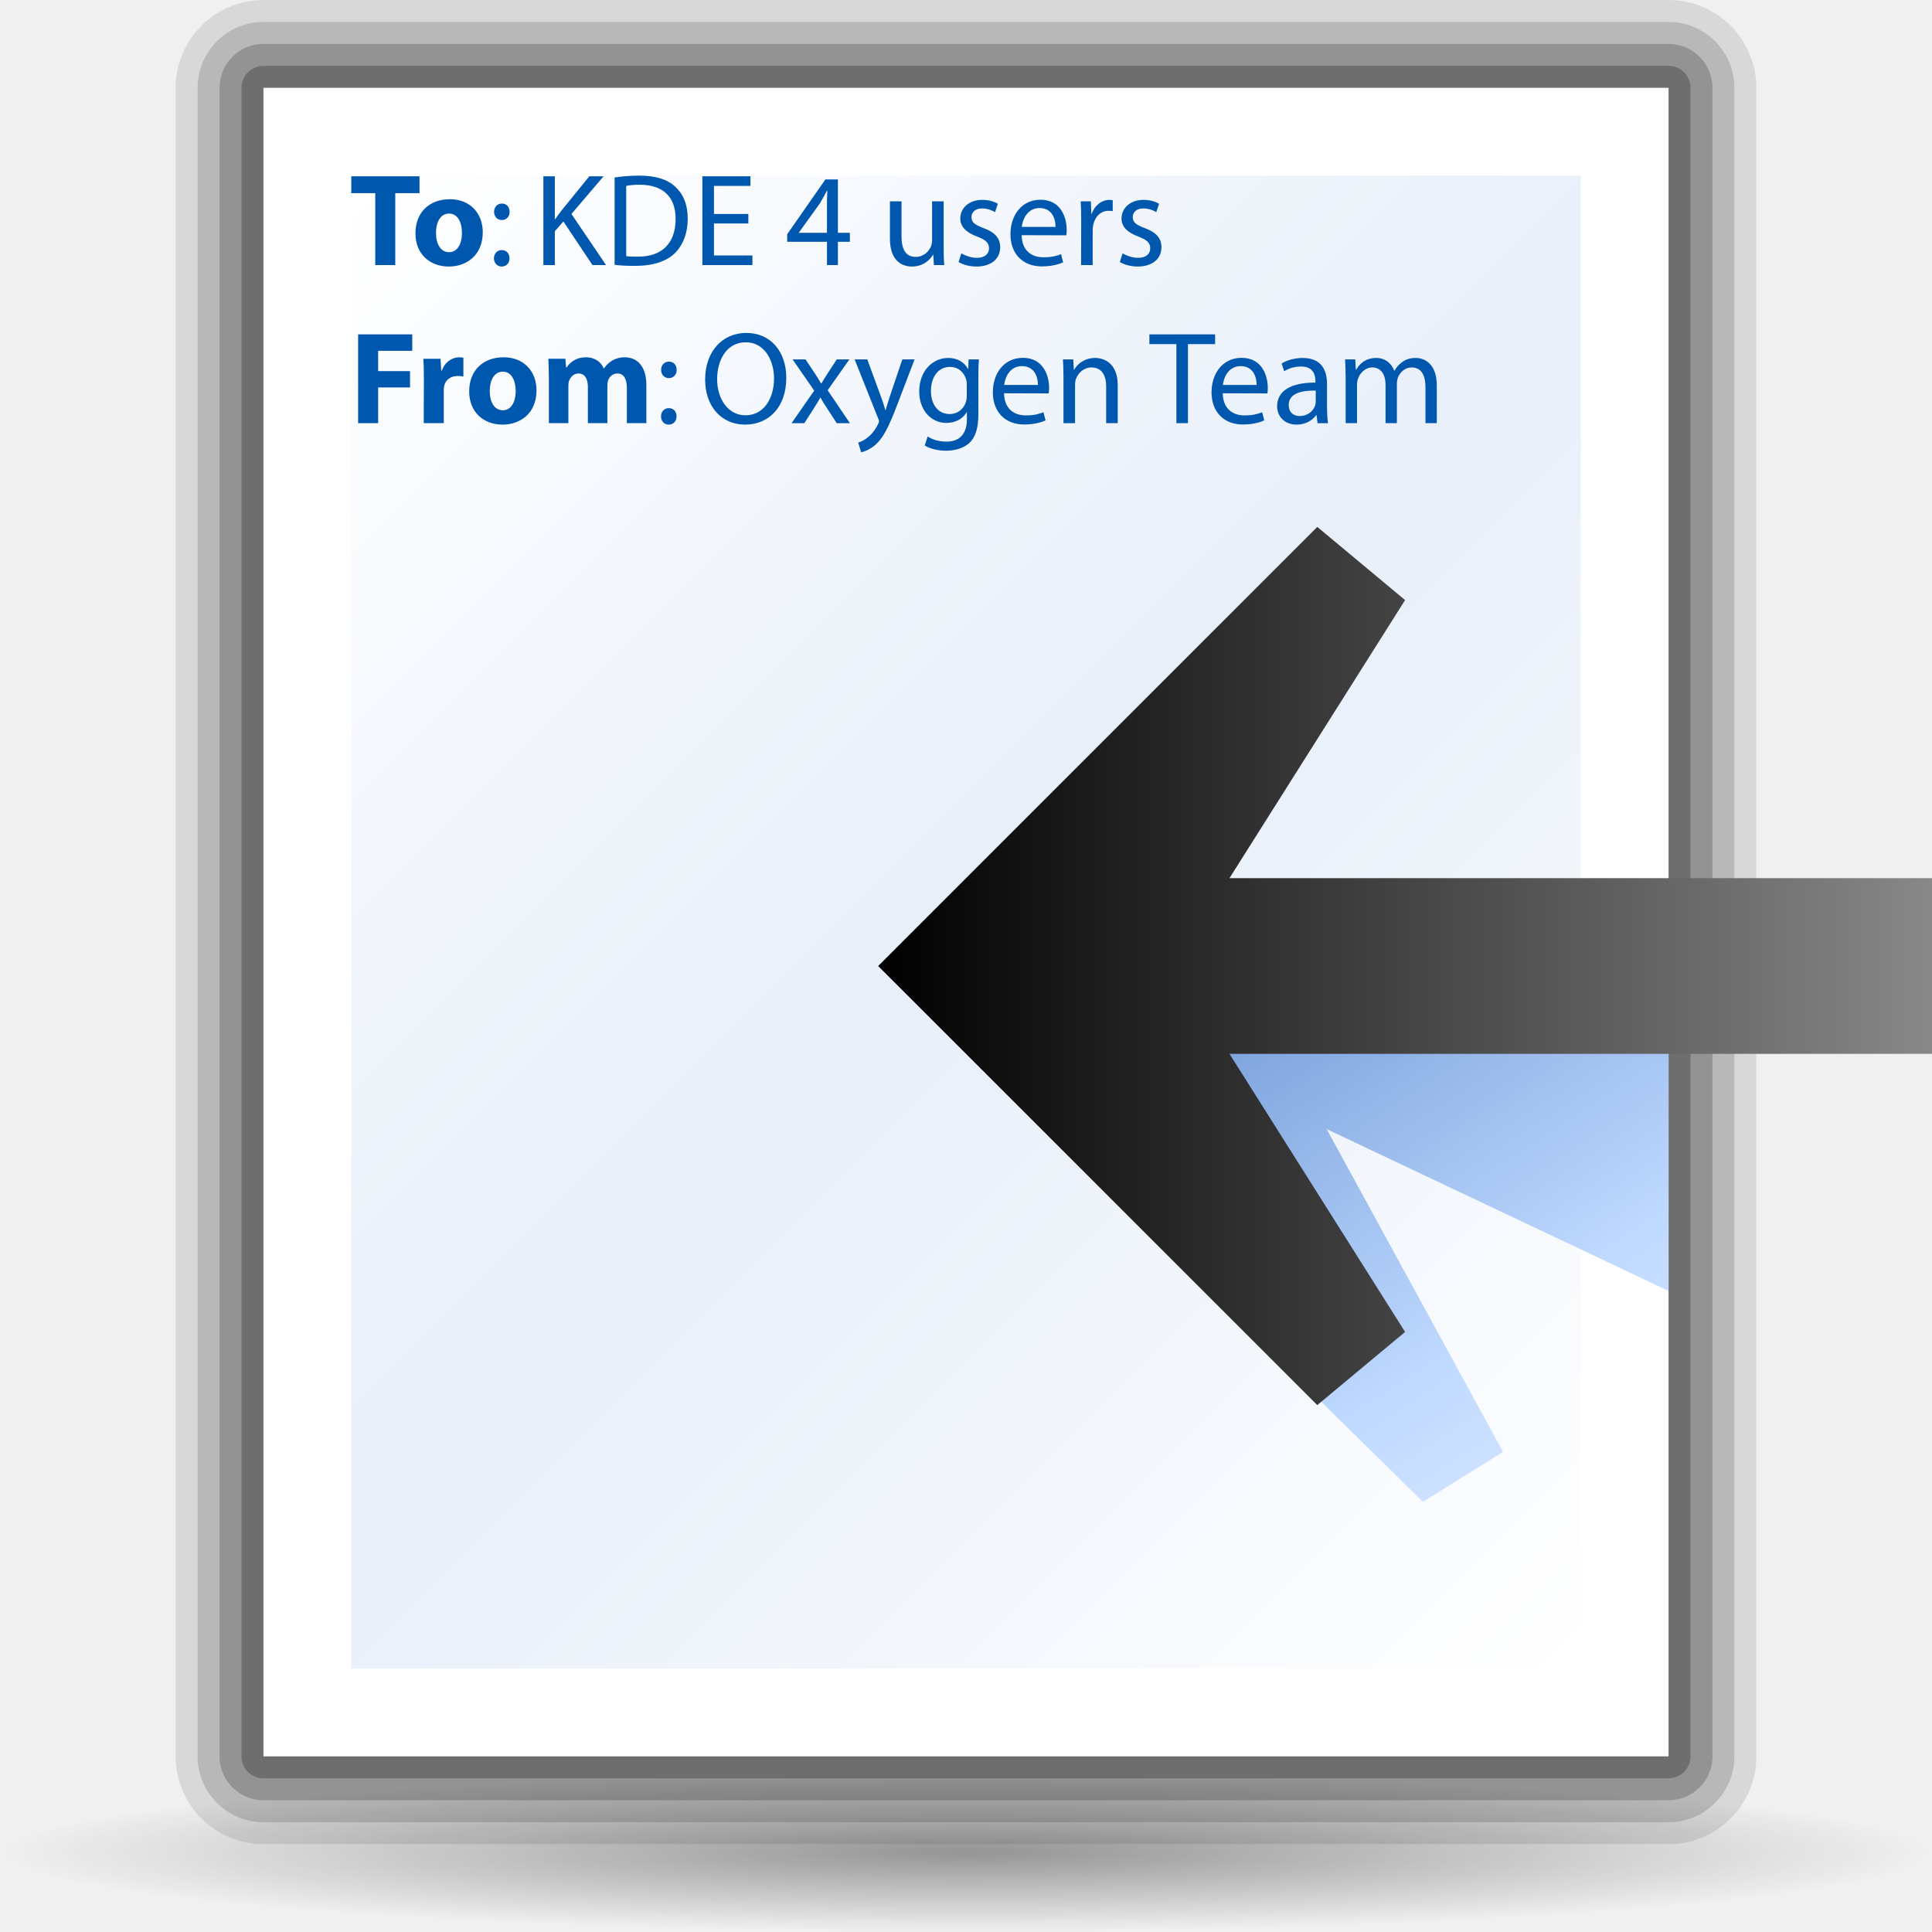
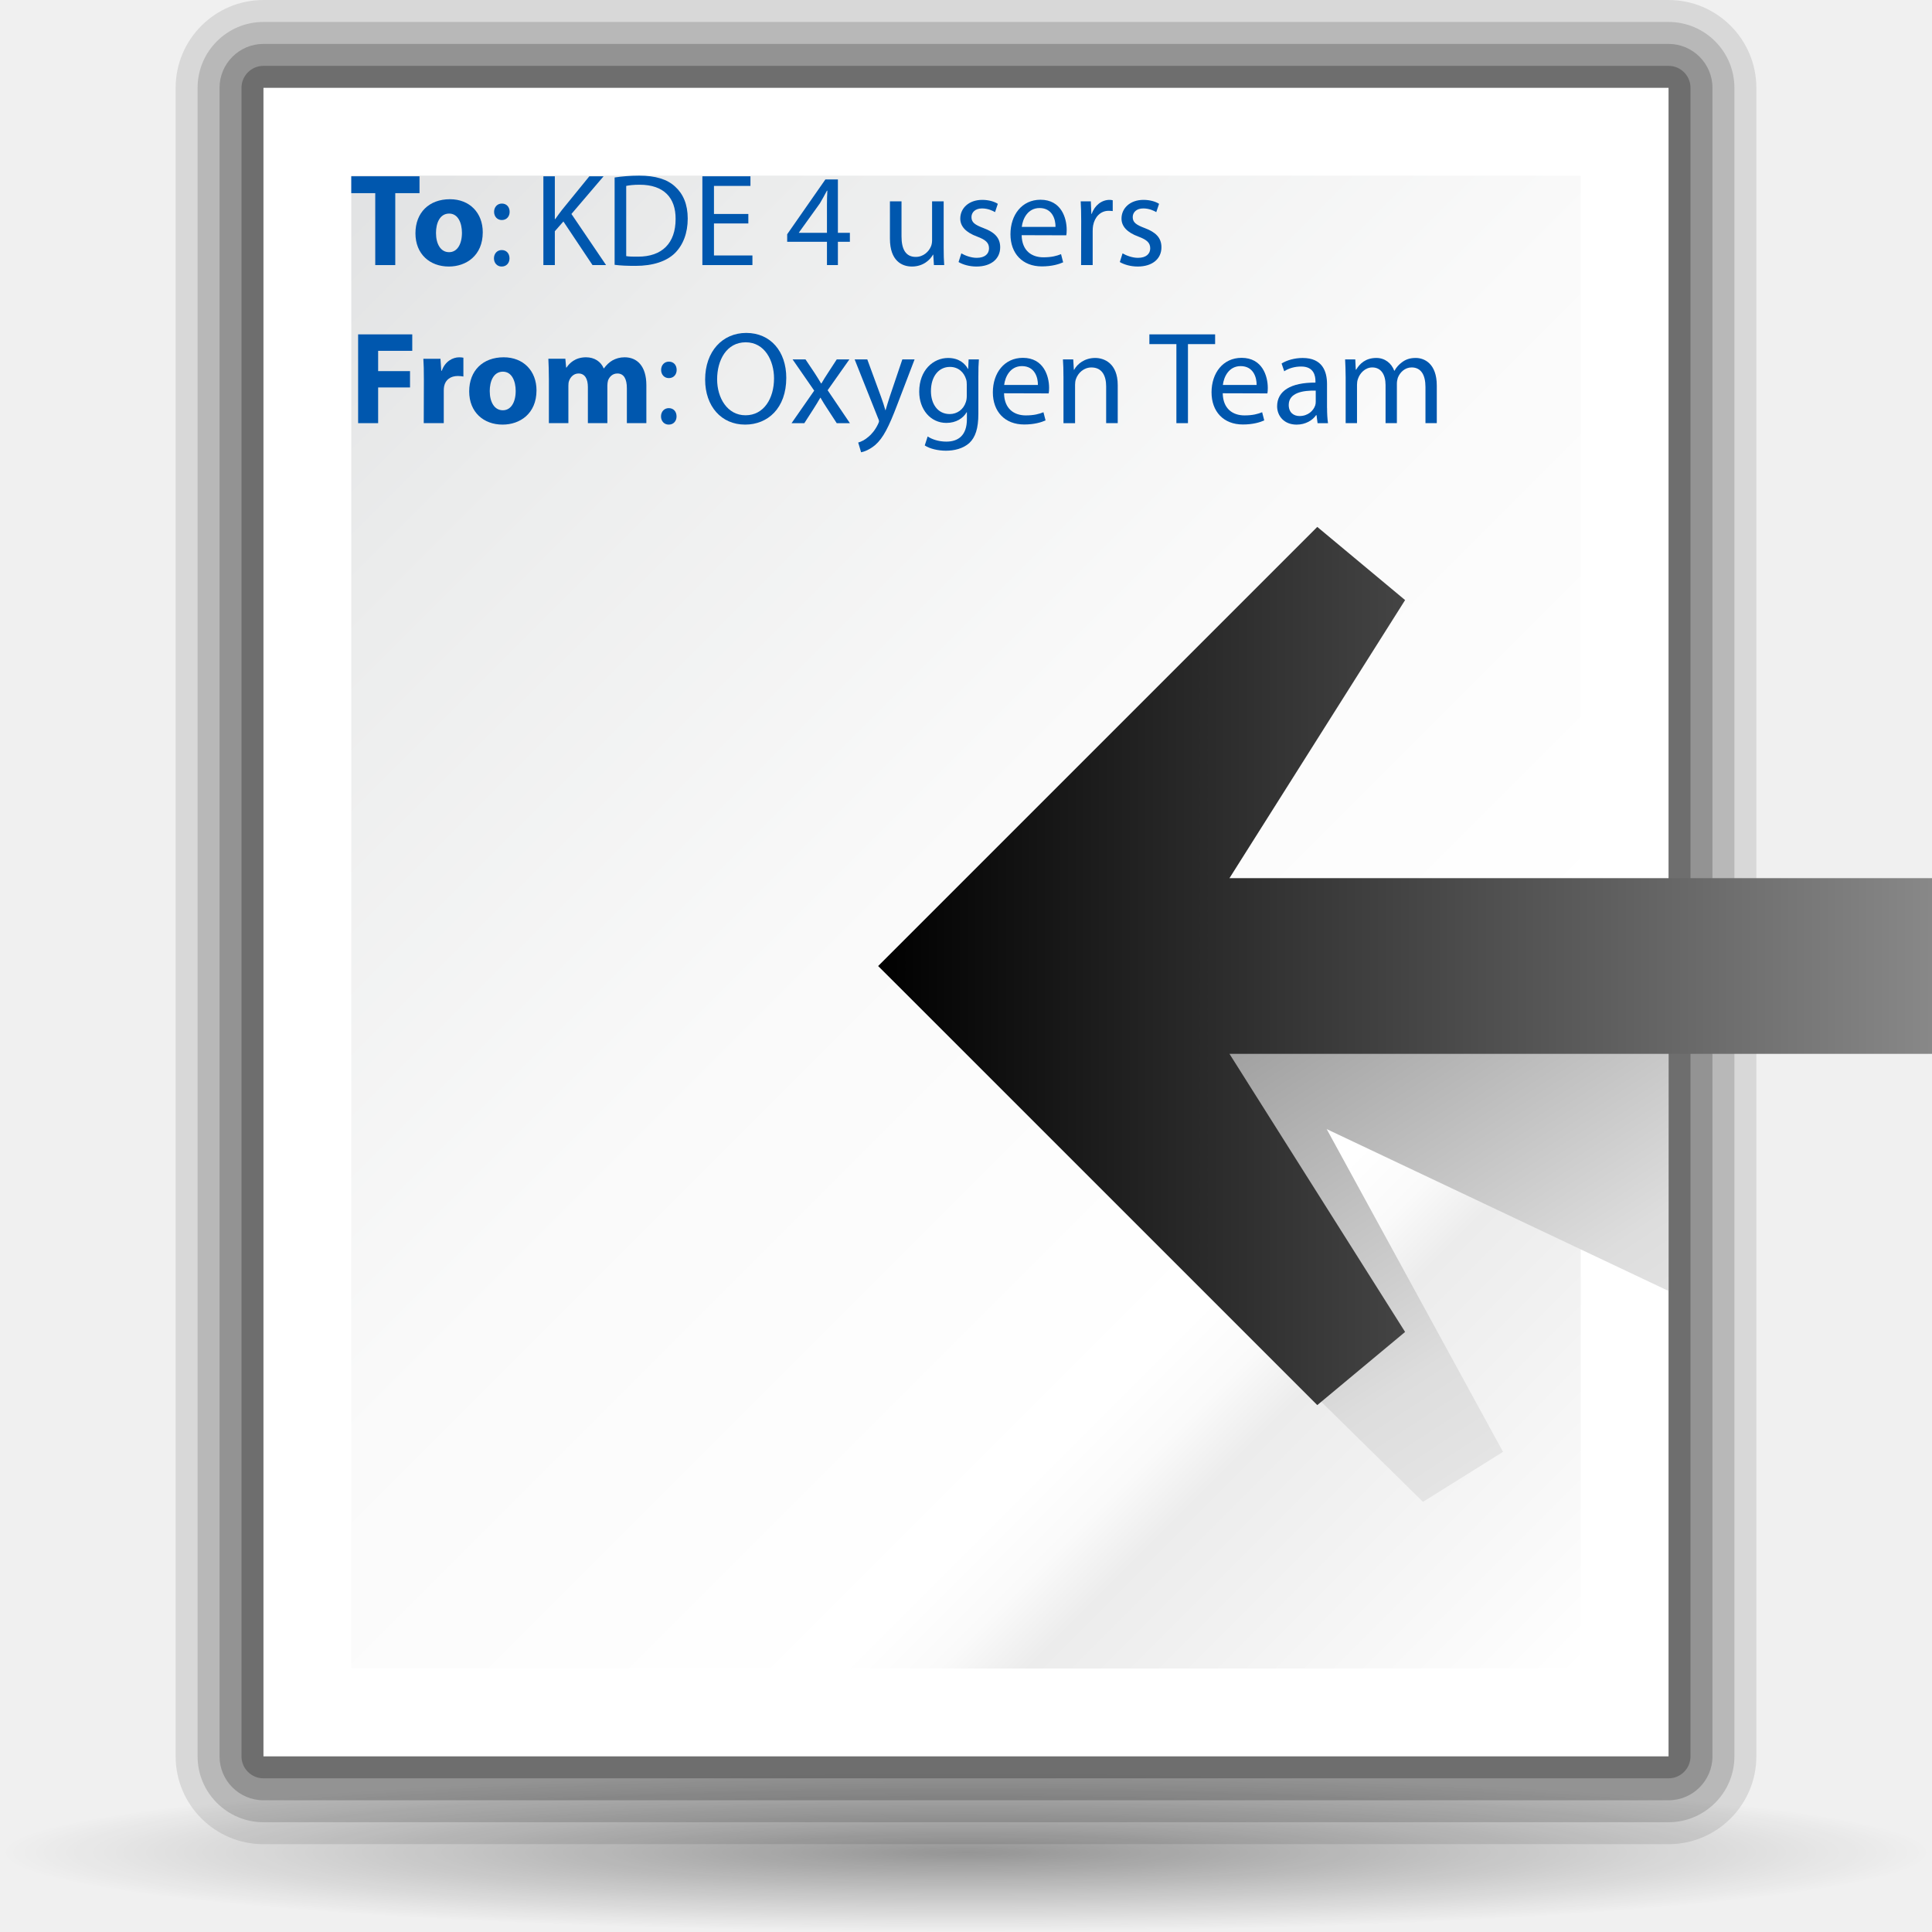
<svg xmlns="http://www.w3.org/2000/svg" xmlns:xlink="http://www.w3.org/1999/xlink" version="1.0" width="88" height="88" id="svg1912">
  <defs id="defs1914">
+     <linearGradient y2="69.858" x2="67.421" y1="90.052" x1="118.151" gradientUnits="userSpaceOnUse" id="linearGradient4132">
+       <stop id="stop4134" style="stop-color:#FFFFFF" offset="0" />
+       <stop id="stop4136" style="stop-color:#ddd;stop-opacity:1;" offset="0.5" />
+       <stop id="stop4138" style="stop-color:#888;stop-opacity:1;" offset="1" />
+     </linearGradient>
+     <linearGradient xlink:href="#linearGradient4132" id="linearGradient5674" gradientUnits="userSpaceOnUse" x1="80.102" y1="70.012" x2="46.037" y2="56.452" gradientTransform="translate(-62.46032,-11.34059)" />
+     <radialGradient gradientUnits="userSpaceOnUse" r="139.559" cy="112.305" cx="102" id="radialGradient3216">
+       <stop id="stop3218" style="stop-color:white;stop-opacity:1;" offset="0" />
+       <stop id="stop3222" style="stop-color:#ECECEC" offset="0.203" />
+       <stop id="stop3224" style="stop-color:#FAFAFA" offset="0.236" />
+       <stop id="stop3226" style="stop-color:#FFFFFF" offset="0.272" />
+       <stop id="stop3228" style="stop-color:#FAFAFA" offset="0.531" />
+       <stop id="stop3230" style="stop-color:#EBECEC" offset="0.845" />
+       <stop id="stop3232" style="stop-color:#E1E2E3" offset="1" />
+     </radialGradient>
    <linearGradient id="XMLID_21_" gradientUnits="userSpaceOnUse" x1="67" y1="73" x2="5" y2="11">
      <stop offset="0" style="stop-color:#FFFFFF" id="stop3728" />
      <stop offset="0.5" style="stop-color:#e8eff9;stop-opacity:1;" id="stop3730" />
      <stop offset="1" style="stop-color:#FFFFFF" id="stop3732" />
    </linearGradient>
-     <linearGradient xlink:href="#XMLID_21_" id="linearGradient2359" gradientUnits="userSpaceOnUse" x1="67" y1="73" x2="5" y2="11" gradientTransform="translate(-30.17989,-4.518519)" />
+     <linearGradient xlink:href="#XMLID_21_" id="linearGradient2359" gradientUnits="userSpaceOnUse" x1="67" y1="73" x2="5" y2="11" gradientTransform="translate(-74.32804,-10.20106)" />
    <linearGradient id="linearGradient3291">
      <stop style="stop-color:black;stop-opacity:1" offset="0" id="stop3293" />
      <stop style="stop-color:black;stop-opacity:0" offset="1" id="stop3295" />
    </linearGradient>
    <radialGradient cx="63.912" cy="115.709" r="63.912" fx="63.912" fy="115.709" id="radialGradient4418" xlink:href="#linearGradient3291" gradientUnits="userSpaceOnUse" gradientTransform="matrix(1,0,0,0.197802,0,92.82166)" />
    <linearGradient x1="-48" y1="44" x2="0" y2="44" id="polygon3477_1_" gradientUnits="userSpaceOnUse" gradientTransform="matrix(-1,0,0,1,32,0)">
      <stop style="stop-color:#888;stop-opacity:1" offset="0" id="stop40" />
      <stop style="stop-color:black;stop-opacity:1" offset="1" id="stop42" />
    </linearGradient>
    <linearGradient x1="-40.816" y1="80.62" x2="-14.692" y2="40.522" id="XMLID_2_" gradientUnits="userSpaceOnUse" gradientTransform="matrix(-1,0,0,1,32,0)">
      <stop style="stop-color:white;stop-opacity:1" offset="0" id="stop27" />
      <stop style="stop-color:#bfd9ff;stop-opacity:1" offset="0.5" id="stop29" />
      <stop style="stop-color:#accaf5;stop-opacity:1" offset="0.601" id="stop31" />
      <stop style="stop-color:#7ea4dd;stop-opacity:1" offset="0.867" id="stop33" />
      <stop style="stop-color:#6c96d4;stop-opacity:1" offset="1" id="stop35" />
    </linearGradient>
    <linearGradient x1="67.001" y1="73.001" x2="5.001" y2="11.001" id="XMLID_1_" gradientUnits="userSpaceOnUse">
      <stop style="stop-color:white;stop-opacity:1" offset="0" id="stop16" />
      <stop style="stop-color:#e0f0ff;stop-opacity:1" offset="0.5" id="stop18" />
      <stop style="stop-color:white;stop-opacity:1" offset="1" id="stop20" />
    </linearGradient>
-     <linearGradient x1="-40.816" y1="80.62" x2="-14.692" y2="40.522" id="linearGradient1981" xlink:href="#XMLID_2_" gradientUnits="userSpaceOnUse" gradientTransform="matrix(-1,0,0,1,32,0)" />
+     <linearGradient x1="-40.816" y1="80.62" x2="-14.692" y2="40.522" id="linearGradient1981" xlink:href="#linearGradient4132" gradientUnits="userSpaceOnUse" gradientTransform="matrix(-1,0,0,1,32,0)" />
    <linearGradient x1="-48" y1="44" x2="0" y2="44" id="linearGradient1983" xlink:href="#polygon3477_1_" gradientUnits="userSpaceOnUse" gradientTransform="matrix(-1,0,0,1,32,0)" />
    <linearGradient x1="-40.816" y1="80.62" x2="-14.692" y2="40.522" id="linearGradient1949" gradientUnits="userSpaceOnUse" gradientTransform="matrix(-1,0,0,1,32,0)">
      <stop style="stop-color:white;stop-opacity:1" offset="0" id="stop1951" />
      <stop style="stop-color:#bfd9ff;stop-opacity:1" offset="0.5" id="stop1953" />
      <stop style="stop-color:#accaf5;stop-opacity:1" offset="0.601" id="stop1955" />
      <stop style="stop-color:#7ea4dd;stop-opacity:1" offset="0.867" id="stop1957" />
      <stop style="stop-color:#6c96d4;stop-opacity:1" offset="1" id="stop1959" />
    </linearGradient>
    <linearGradient x1="-48" y1="44" x2="0" y2="44" id="linearGradient1962" gradientUnits="userSpaceOnUse" gradientTransform="matrix(-1,0,0,1,32,0)">
      <stop style="stop-color:#888;stop-opacity:1" offset="0" id="stop1964" />
      <stop style="stop-color:black;stop-opacity:1" offset="1" id="stop1966" />
    </linearGradient>
    <linearGradient x1="67.001" y1="73.001" x2="5.001" y2="11.001" id="linearGradient1939" gradientUnits="userSpaceOnUse">
      <stop style="stop-color:white;stop-opacity:1" offset="0" id="stop1941" />
      <stop style="stop-color:#e0f0ff;stop-opacity:1" offset="0.5" id="stop1943" />
      <stop style="stop-color:white;stop-opacity:1" offset="1" id="stop1945" />
    </linearGradient>
-     <linearGradient x1="67.001" y1="73.001" x2="5.001" y2="11.001" id="linearGradient1924" xlink:href="#XMLID_21_" gradientUnits="userSpaceOnUse" gradientTransform="translate(8,0)" />
+     <linearGradient x1="67.001" y1="73.001" x2="5.001" y2="11.001" id="linearGradient1924" xlink:href="#radialGradient3216" gradientUnits="userSpaceOnUse" gradientTransform="translate(8,0)" />
  </defs>
  <g id="layer1">
    <path d="M 127.824 115.709 A 63.912 12.642 0 1 1  0,115.709 A 63.912 12.642 0 1 1  127.824 115.709 z" transform="matrix(0.688444,0,0,0.286851,2.34921e-5,51.18234)" style="opacity:0.381;fill:url(#radialGradient4418);fill-opacity:1;fill-rule:nonzero;stroke:none;stroke-width:0;stroke-linecap:round;stroke-linejoin:round;stroke-miterlimit:4;stroke-dasharray:none;stroke-dashoffset:4;stroke-opacity:1" id="path4416" />
    <path d="M 12,0 C 9.794,0 8,1.794 8,4 L 8,80 C 8,82.206 9.794,84 12,84 L 76,84 C 78.206,84 80,82.206 80,80 L 80,4 C 80,1.794 78.206,0 76,0 L 12,0 z " style="opacity:0.1" id="path5" />
    <path d="M 12,1 C 10.346,1 9,2.346 9,4 L 9,80 C 9,81.654 10.346,83 12,83 L 76,83 C 77.654,83 79,81.654 79,80 L 79,4 C 79,2.346 77.654,1 76,1 L 12,1 z " style="opacity:0.15" id="path7" />
    <path d="M 12,2 C 10.897,2 10,2.897 10,4 L 10,80 C 10,81.103 10.897,82 12,82 L 76,82 C 77.103,82 78,81.103 78,80 L 78,4 C 78,2.897 77.103,2 76,2 L 12,2 z " style="opacity:0.2" id="path9" />
    <path d="M 12,3 C 11.448,3 11,3.448 11,4 L 11,80 C 11,80.553 11.448,81 12,81 L 76,81 C 76.553,81 77,80.553 77,80 L 77,4 C 77,3.448 76.553,3 76,3 L 12,3 z " style="opacity:0.25" id="path11" />
    <rect width="64" height="76" x="12" y="4" style="fill:white" id="rect13" />
    <path d="M 16,8 C 16,14.84 16,69.16 16,76 C 22.562,76 65.438,76 72,76 C 72,69.16 72,14.84 72,8 C 65.438,8 22.562,8 16,8 z " style="fill:url(#linearGradient1924)" id="path22" />
    <polygon points="43.429,42.286 68,47.199 68,58.801 52.429,51.429 60.461,66.13 56.814,68.407 32,44 43.429,42.286 " transform="translate(8,0)" style="fill:url(#linearGradient1981)" id="polygon37" />
    <polygon points="56,60.668 52,64 32,44 52,24 56,27.333 48,40 80,40 80,48 48,48 56,60.668 " transform="translate(8,0)" style="fill:url(#linearGradient1983)" id="polygon3477_4_" />
  </g>
  <g transform="translate(16,8)" id="g2513" style="fill:#0057ae">
    <path d="M 1.092,0.798 L 0,0.798 L 0,0.03 L 3.108,0.03 L 3.108,0.798 L 2.004,0.798 L 2.004,4.074 L 1.092,4.074 L 1.092,0.798 z " id="path2515" style="fill:#0057ae" />
    <path d="M 4.441,4.14 C 3.583,4.14 2.923,3.576 2.923,2.628 C 2.923,1.68 3.547,1.074 4.495,1.074 C 5.389,1.074 5.989,1.692 5.989,2.58 C 5.989,3.648 5.227,4.14 4.447,4.14 L 4.441,4.14 z M 4.459,3.486 C 4.819,3.486 5.041,3.132 5.041,2.604 C 5.041,2.172 4.873,1.728 4.459,1.728 C 4.027,1.728 3.859,2.172 3.859,2.61 C 3.859,3.108 4.069,3.486 4.453,3.486 L 4.459,3.486 z " id="path2517" style="fill:#0057ae" />
    <path d="M 6.847,4.14 C 6.643,4.14 6.499,3.978 6.499,3.768 C 6.499,3.546 6.649,3.39 6.853,3.39 C 7.069,3.39 7.207,3.546 7.207,3.768 C 7.207,3.978 7.069,4.14 6.853,4.14 L 6.847,4.14 z M 6.853,2.022 C 6.649,2.022 6.505,1.86 6.505,1.65 C 6.505,1.428 6.655,1.272 6.859,1.272 C 7.075,1.272 7.213,1.428 7.213,1.65 C 7.213,1.86 7.075,2.022 6.859,2.022 L 6.853,2.022 z " id="path2519" style="fill:#0057ae" />
    <path d="M 8.75,0.03 L 9.272,0.03 L 9.272,1.98 L 9.29,1.98 C 9.398,1.824 9.506,1.68 9.608,1.548 L 10.844,0.03 L 11.492,0.03 L 10.028,1.746 L 11.606,4.074 L 10.988,4.074 L 9.662,2.088 L 9.272,2.532 L 9.272,4.074 L 8.75,4.074 L 8.75,0.03 z " id="path2521" style="fill:#0057ae" />
    <path d="M 11.996,0.084 C 12.319,0.036 12.697,0 13.111,0 C 13.861,0 14.395,0.168 14.749,0.498 C 15.115,0.828 15.325,1.302 15.325,1.956 C 15.325,2.616 15.115,3.156 14.743,3.528 C 14.359,3.906 13.735,4.11 12.949,4.11 C 12.571,4.11 12.265,4.098 11.995,4.062 L 11.995,0.084 L 11.996,0.084 z M 12.523,3.666 C 12.655,3.69 12.847,3.69 13.051,3.69 C 14.167,3.696 14.773,3.066 14.773,1.974 C 14.779,1.008 14.239,0.414 13.135,0.414 C 12.865,0.414 12.661,0.438 12.523,0.468 L 12.523,3.666 z " id="path2523" style="fill:#0057ae" />
    <path d="M 18.085,2.178 L 16.52,2.178 L 16.52,3.636 L 18.272,3.636 L 18.272,4.074 L 15.992,4.074 L 15.992,0.03 L 18.182,0.03 L 18.182,0.468 L 16.52,0.468 L 16.52,1.746 L 18.086,1.746 L 18.086,2.178 L 18.085,2.178 z " id="path2525" style="fill:#0057ae" />
    <path d="M 21.667,4.074 L 21.667,3.012 L 19.855,3.012 L 19.855,2.67 L 21.595,0.174 L 22.165,0.174 L 22.165,2.604 L 22.711,2.604 L 22.711,3.012 L 22.165,3.012 L 22.165,4.074 L 21.667,4.074 z M 21.667,2.604 L 21.667,1.296 C 21.667,1.092 21.673,0.888 21.685,0.684 L 21.667,0.684 C 21.547,0.912 21.451,1.08 21.343,1.266 L 20.389,2.592 L 20.389,2.604 L 21.667,2.604 z " id="path2527" style="fill:#0057ae" />
    <path d="M 26.983,3.282 C 26.983,3.582 26.989,3.846 27.007,4.074 L 26.539,4.074 L 26.509,3.6 L 26.497,3.6 C 26.365,3.834 26.053,4.14 25.537,4.14 C 25.081,4.14 24.535,3.882 24.535,2.868 L 24.535,1.17 L 25.063,1.17 L 25.063,2.772 C 25.063,3.324 25.237,3.702 25.711,3.702 C 26.065,3.702 26.311,3.456 26.407,3.216 C 26.437,3.144 26.455,3.048 26.455,2.946 L 26.455,1.17 L 26.983,1.17 L 26.983,3.282 z " id="path2529" style="fill:#0057ae" />
    <path d="M 27.787,3.54 C 27.949,3.636 28.225,3.744 28.489,3.744 C 28.867,3.744 29.048,3.558 29.048,3.312 C 29.048,3.06 28.898,2.922 28.513,2.778 C 27.985,2.586 27.739,2.304 27.739,1.956 C 27.739,1.488 28.123,1.104 28.741,1.104 C 29.035,1.104 29.294,1.182 29.449,1.284 L 29.323,1.662 C 29.21,1.596 28.999,1.494 28.729,1.494 C 28.417,1.494 28.249,1.674 28.249,1.89 C 28.249,2.136 28.417,2.244 28.795,2.388 C 29.294,2.574 29.557,2.826 29.557,3.264 C 29.557,3.78 29.155,4.14 28.477,4.14 C 28.159,4.14 27.865,4.056 27.661,3.936 L 27.787,3.54 z " id="path2531" style="fill:#0057ae" />
    <path d="M 30.535,2.712 C 30.548,3.426 30.997,3.72 31.525,3.72 C 31.903,3.72 32.137,3.654 32.329,3.576 L 32.425,3.948 C 32.239,4.032 31.915,4.134 31.454,4.134 C 30.565,4.134 30.025,3.54 30.025,2.67 C 30.025,1.788 30.547,1.098 31.393,1.098 C 32.34,1.098 32.586,1.932 32.586,2.466 C 32.586,2.574 32.58,2.658 32.568,2.718 L 30.535,2.712 z M 32.077,2.334 C 32.083,2.004 31.939,1.476 31.351,1.476 C 30.811,1.476 30.582,1.968 30.541,2.334 L 32.077,2.334 z " id="path2533" style="fill:#0057ae" />
    <path d="M 33.247,2.076 C 33.247,1.734 33.241,1.44 33.224,1.17 L 33.686,1.17 L 33.71,1.74 L 33.728,1.74 C 33.861,1.35 34.184,1.104 34.539,1.104 C 34.593,1.104 34.635,1.11 34.683,1.122 L 34.683,1.614 C 34.623,1.608 34.569,1.602 34.496,1.602 C 34.125,1.602 33.861,1.884 33.789,2.274 C 33.777,2.352 33.77,2.436 33.77,2.526 L 33.77,4.074 L 33.242,4.074 L 33.247,2.076 z " id="path2535" style="fill:#0057ae" />
    <path d="M 35.131,3.54 C 35.293,3.636 35.569,3.744 35.832,3.744 C 36.211,3.744 36.391,3.558 36.391,3.312 C 36.391,3.06 36.241,2.922 35.857,2.778 C 35.329,2.586 35.083,2.304 35.083,1.956 C 35.083,1.488 35.468,1.104 36.085,1.104 C 36.38,1.104 36.638,1.182 36.794,1.284 L 36.667,1.662 C 36.554,1.596 36.344,1.494 36.073,1.494 C 35.761,1.494 35.594,1.674 35.594,1.89 C 35.594,2.136 35.762,2.244 36.14,2.388 C 36.638,2.574 36.902,2.826 36.902,3.264 C 36.902,3.78 36.5,4.14 35.822,4.14 C 35.504,4.14 35.211,4.056 35.006,3.936 L 35.131,3.54 z " id="path2537" style="fill:#0057ae" />
    <path d="M 0.312,7.23 L 2.778,7.23 L 2.778,7.98 L 1.224,7.98 L 1.224,8.904 L 2.676,8.904 L 2.676,9.648 L 1.224,9.648 L 1.224,11.274 L 0.312,11.274 L 0.312,7.23 z " id="path2539" style="fill:#0057ae" />
    <path d="M 3.307,9.307 C 3.307,8.875 3.301,8.593 3.283,8.341 L 4.063,8.341 L 4.099,8.887 L 4.123,8.887 C 4.273,8.455 4.627,8.275 4.915,8.275 C 4.999,8.275 5.041,8.281 5.107,8.293 L 5.107,9.15 C 5.029,9.138 4.957,9.126 4.855,9.126 C 4.519,9.126 4.291,9.3 4.231,9.588 C 4.219,9.648 4.213,9.714 4.213,9.792 L 4.213,11.274 L 3.301,11.274 L 3.307,9.307 z " id="path2541" style="fill:#0057ae" />
    <path d="M 6.889,11.34 C 6.031,11.34 5.371,10.776 5.371,9.828 C 5.371,8.88 5.995,8.274 6.943,8.274 C 7.837,8.274 8.437,8.892 8.437,9.78 C 8.437,10.848 7.675,11.34 6.895,11.34 L 6.889,11.34 z M 6.907,10.687 C 7.267,10.687 7.489,10.333 7.489,9.805 C 7.489,9.373 7.321,8.929 6.907,8.929 C 6.475,8.929 6.307,9.373 6.307,9.811 C 6.307,10.309 6.517,10.687 6.901,10.687 L 6.907,10.687 z " id="path2543" style="fill:#0057ae" />
    <path d="M 9.001,9.276 C 9.001,8.91 8.989,8.604 8.977,8.34 L 9.751,8.34 L 9.787,8.742 L 9.805,8.742 C 9.931,8.55 10.195,8.274 10.693,8.274 C 11.077,8.274 11.371,8.472 11.497,8.778 L 11.509,8.778 C 11.623,8.622 11.749,8.502 11.893,8.418 C 12.055,8.328 12.235,8.274 12.451,8.274 C 13.015,8.274 13.441,8.67 13.441,9.546 L 13.441,11.274 L 12.553,11.274 L 12.553,9.684 C 12.553,9.258 12.415,9.012 12.121,9.012 C 11.905,9.012 11.761,9.156 11.695,9.33 C 11.677,9.396 11.665,9.486 11.665,9.558 L 11.665,11.274 L 10.777,11.274 L 10.777,9.63 C 10.777,9.264 10.645,9.012 10.351,9.012 C 10.117,9.012 9.979,9.192 9.925,9.336 C 9.895,9.408 9.889,9.492 9.889,9.57 L 9.889,11.274 L 9.001,11.274 L 9.001,9.276 z " id="path2545" style="fill:#0057ae" />
    <path d="M 14.456,11.34 C 14.252,11.34 14.108,11.178 14.108,10.968 C 14.108,10.746 14.258,10.59 14.462,10.59 C 14.678,10.59 14.816,10.746 14.816,10.968 C 14.816,11.178 14.678,11.34 14.462,11.34 L 14.456,11.34 z M 14.461,9.222 C 14.257,9.222 14.113,9.06 14.113,8.85 C 14.113,8.628 14.263,8.472 14.467,8.472 C 14.683,8.472 14.821,8.628 14.821,8.85 C 14.821,9.06 14.683,9.222 14.467,9.222 L 14.461,9.222 z " id="path2547" style="fill:#0057ae" />
    <path d="M 17.936,11.34 C 16.862,11.34 16.118,10.512 16.118,9.288 C 16.118,8.004 16.91,7.164 17.99,7.164 C 19.1,7.164 19.814,8.01 19.814,9.21 C 19.814,10.596 18.968,11.34 17.942,11.34 L 17.936,11.34 z M 17.96,10.915 C 18.788,10.915 19.256,10.153 19.256,9.235 C 19.256,8.431 18.836,7.591 17.966,7.591 C 17.096,7.591 16.664,8.401 16.664,9.277 C 16.664,10.129 17.132,10.915 17.954,10.915 L 17.96,10.915 z " id="path2549" style="fill:#0057ae" />
    <path d="M 20.69,8.371 L 21.104,8.989 C 21.212,9.157 21.302,9.301 21.398,9.463 L 21.416,9.463 C 21.512,9.295 21.608,9.145 21.71,8.989 L 22.112,8.371 L 22.688,8.371 L 21.698,9.775 L 22.712,11.275 L 22.112,11.275 L 21.686,10.621 C 21.572,10.453 21.476,10.291 21.374,10.117 L 21.362,10.117 C 21.266,10.291 21.164,10.447 21.056,10.621 L 20.636,11.275 L 20.054,11.275 L 21.086,9.793 L 20.102,8.371 L 20.69,8.371 z " id="path2551" style="fill:#0057ae" />
    <path d="M 23.504,8.371 L 24.134,10.087 C 24.206,10.279 24.278,10.507 24.326,10.681 L 24.338,10.681 C 24.392,10.507 24.452,10.285 24.524,10.075 L 25.1,8.371 L 25.658,8.371 L 24.866,10.441 C 24.488,11.437 24.23,11.947 23.87,12.265 C 23.606,12.487 23.354,12.577 23.222,12.601 L 23.09,12.157 C 23.222,12.121 23.396,12.037 23.552,11.899 C 23.696,11.785 23.87,11.581 23.996,11.311 C 24.02,11.257 24.038,11.221 24.038,11.185 C 24.038,11.155 24.026,11.113 23.996,11.053 L 22.928,8.371 L 23.504,8.371 z " id="path2553" style="fill:#0057ae" />
    <path d="M 28.563,10.849 C 28.563,11.521 28.425,11.923 28.149,12.181 C 27.861,12.439 27.453,12.529 27.087,12.529 C 26.739,12.529 26.355,12.445 26.121,12.289 L 26.253,11.881 C 26.445,12.007 26.745,12.115 27.105,12.115 C 27.645,12.115 28.041,11.833 28.041,11.095 L 28.041,10.777 L 28.029,10.777 C 27.873,11.047 27.555,11.263 27.105,11.263 C 26.385,11.263 25.869,10.651 25.869,9.841 C 25.869,8.857 26.511,8.305 27.183,8.305 C 27.687,8.305 27.957,8.563 28.089,8.803 L 28.101,8.803 L 28.119,8.371 L 28.587,8.371 C 28.569,8.575 28.563,8.809 28.563,9.163 L 28.563,10.849 L 28.563,10.849 z M 28.035,9.51 C 28.035,9.426 28.029,9.348 28.005,9.276 C 27.909,8.964 27.657,8.712 27.267,8.712 C 26.763,8.712 26.403,9.138 26.403,9.816 C 26.403,10.38 26.697,10.86 27.261,10.86 C 27.591,10.86 27.885,10.656 27.993,10.314 C 28.023,10.23 28.035,10.128 28.035,10.032 L 28.035,9.51 z " id="path2555" style="fill:#0057ae" />
    <path d="M 29.733,9.913 C 29.745,10.627 30.196,10.921 30.723,10.921 C 31.101,10.921 31.334,10.855 31.528,10.777 L 31.624,11.149 C 31.437,11.233 31.114,11.335 30.651,11.335 C 29.763,11.335 29.223,10.741 29.223,9.871 C 29.223,8.989 29.744,8.299 30.591,8.299 C 31.539,8.299 31.785,9.133 31.785,9.667 C 31.785,9.775 31.779,9.859 31.766,9.919 L 29.733,9.913 z M 31.275,9.534 C 31.282,9.204 31.137,8.676 30.549,8.676 C 30.009,8.676 29.781,9.168 29.738,9.534 L 31.275,9.534 z " id="path2557" style="fill:#0057ae" />
    <path d="M 32.439,9.156 C 32.439,8.85 32.433,8.61 32.415,8.37 L 32.884,8.37 L 32.913,8.844 L 32.925,8.844 C 33.07,8.574 33.405,8.304 33.886,8.304 C 34.288,8.304 34.911,8.544 34.911,9.54 L 34.911,11.274 L 34.384,11.274 L 34.384,9.601 C 34.384,9.133 34.21,8.737 33.712,8.737 C 33.37,8.737 33.1,8.983 33.003,9.277 C 32.98,9.343 32.968,9.439 32.968,9.523 L 32.968,11.275 L 32.44,11.275 L 32.44,9.156 L 32.439,9.156 z " id="path2559" style="fill:#0057ae" />
    <path d="M 37.583,7.674 L 36.353,7.674 L 36.353,7.23 L 39.347,7.23 L 39.347,7.674 L 38.11,7.674 L 38.11,11.274 L 37.583,11.274 L 37.583,7.674 z " id="path2561" style="fill:#0057ae" />
    <path d="M 39.694,9.913 C 39.707,10.627 40.157,10.921 40.684,10.921 C 41.063,10.921 41.296,10.855 41.489,10.777 L 41.585,11.149 C 41.399,11.233 41.075,11.335 40.612,11.335 C 39.725,11.335 39.184,10.741 39.184,9.871 C 39.184,8.989 39.706,8.299 40.553,8.299 C 41.5,8.299 41.746,9.133 41.746,9.667 C 41.746,9.775 41.74,9.859 41.728,9.919 L 39.694,9.913 z M 41.237,9.534 C 41.243,9.204 41.098,8.676 40.51,8.676 C 39.971,8.676 39.742,9.168 39.7,9.534 L 41.237,9.534 z " id="path2563" style="fill:#0057ae" />
    <path d="M 44.446,10.579 C 44.446,10.831 44.459,11.077 44.489,11.275 L 44.014,11.275 L 43.966,10.909 L 43.947,10.909 C 43.792,11.137 43.474,11.341 43.06,11.341 C 42.471,11.341 42.171,10.927 42.171,10.507 C 42.171,9.805 42.795,9.421 43.917,9.427 L 43.917,9.367 C 43.917,9.127 43.851,8.689 43.257,8.695 C 42.982,8.695 42.698,8.773 42.495,8.911 L 42.375,8.557 C 42.614,8.407 42.969,8.305 43.335,8.305 C 44.23,8.305 44.444,8.911 44.444,9.493 L 44.444,10.579 L 44.446,10.579 z M 43.93,9.792 C 43.354,9.78 42.7,9.882 42.7,10.446 C 42.7,10.794 42.929,10.95 43.192,10.95 C 43.577,10.95 43.823,10.71 43.907,10.464 C 43.925,10.41 43.93,10.35 43.93,10.296 L 43.93,9.792 L 43.93,9.792 z " id="path2565" style="fill:#0057ae" />
    <path d="M 45.292,9.156 C 45.292,8.85 45.279,8.61 45.268,8.37 L 45.731,8.37 L 45.754,8.838 L 45.772,8.838 C 45.934,8.562 46.205,8.304 46.69,8.304 C 47.081,8.304 47.38,8.544 47.506,8.886 L 47.518,8.886 C 47.608,8.718 47.729,8.598 47.848,8.508 C 48.022,8.376 48.208,8.304 48.485,8.304 C 48.875,8.304 49.444,8.556 49.444,9.564 L 49.444,11.274 L 48.928,11.274 L 48.928,9.63 C 48.928,9.066 48.719,8.736 48.298,8.736 C 47.992,8.736 47.764,8.958 47.668,9.21 C 47.645,9.288 47.626,9.384 47.626,9.474 L 47.626,11.274 L 47.11,11.274 L 47.11,9.534 C 47.11,9.066 46.907,8.736 46.505,8.736 C 46.181,8.736 45.935,9 45.851,9.264 C 45.822,9.342 45.81,9.432 45.81,9.522 L 45.81,11.274 L 45.293,11.274 L 45.293,9.156 L 45.292,9.156 z " id="path2567" style="fill:#0057ae" />
  </g>
</svg>
